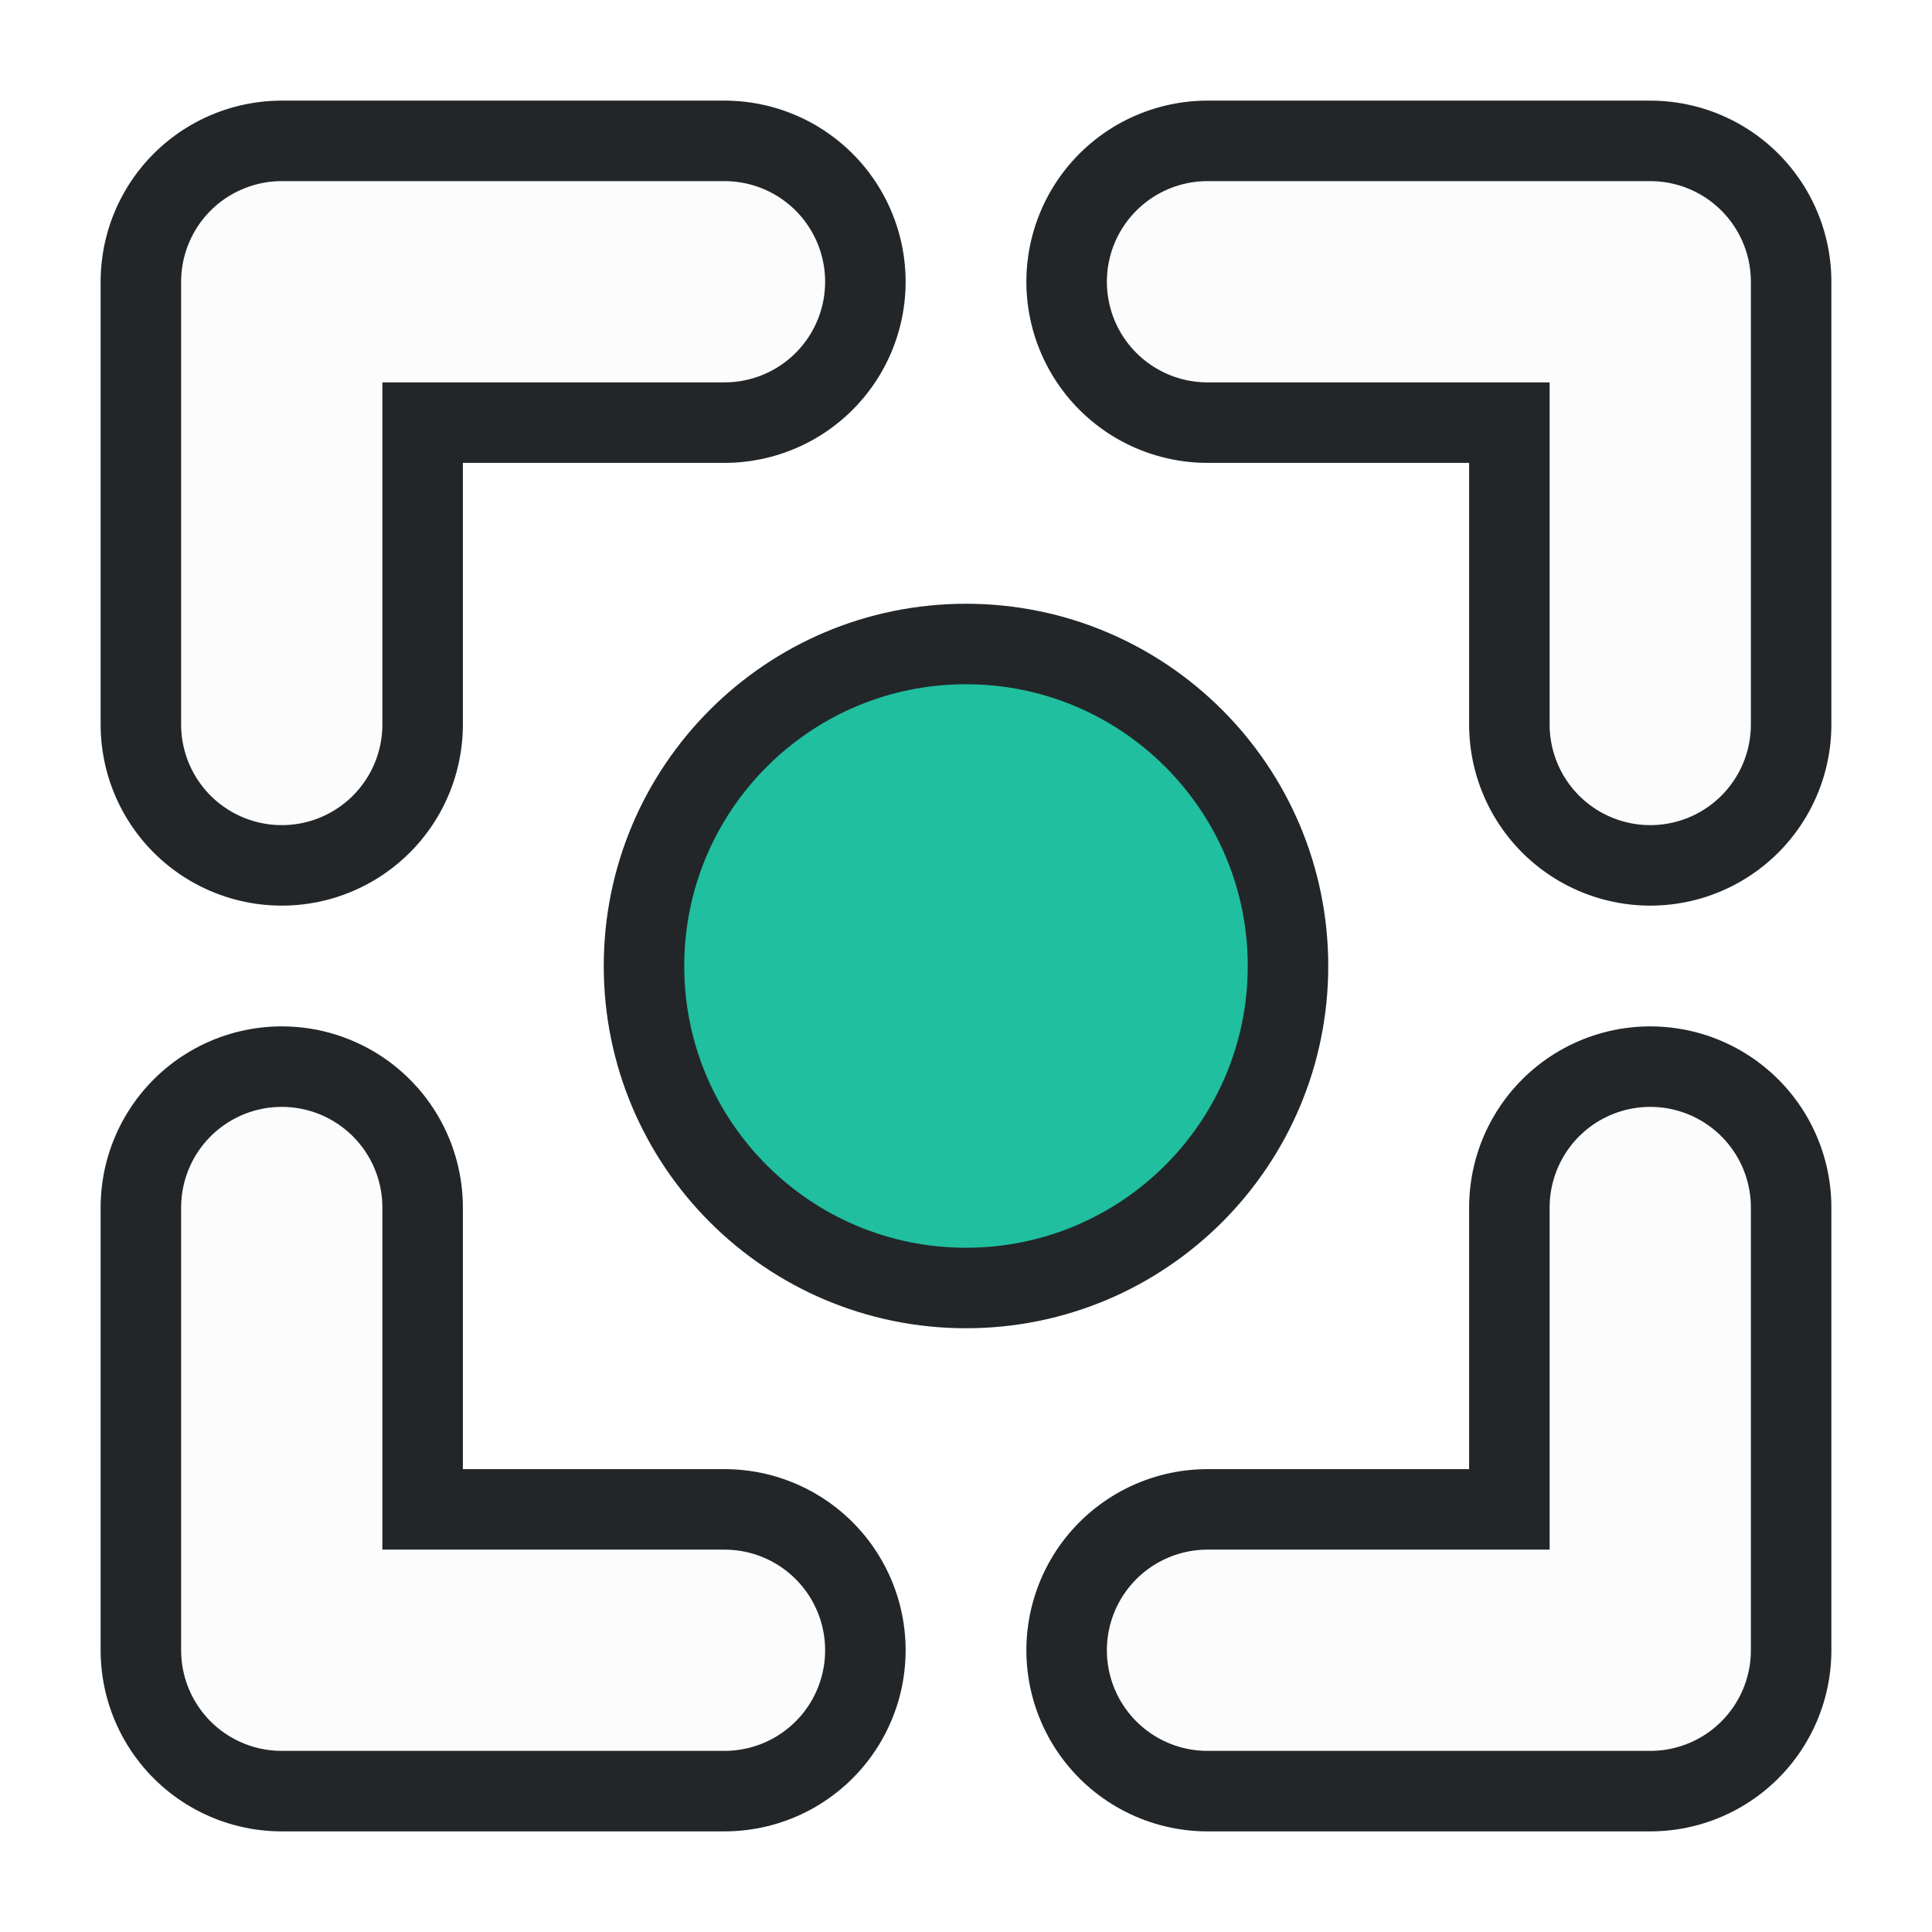
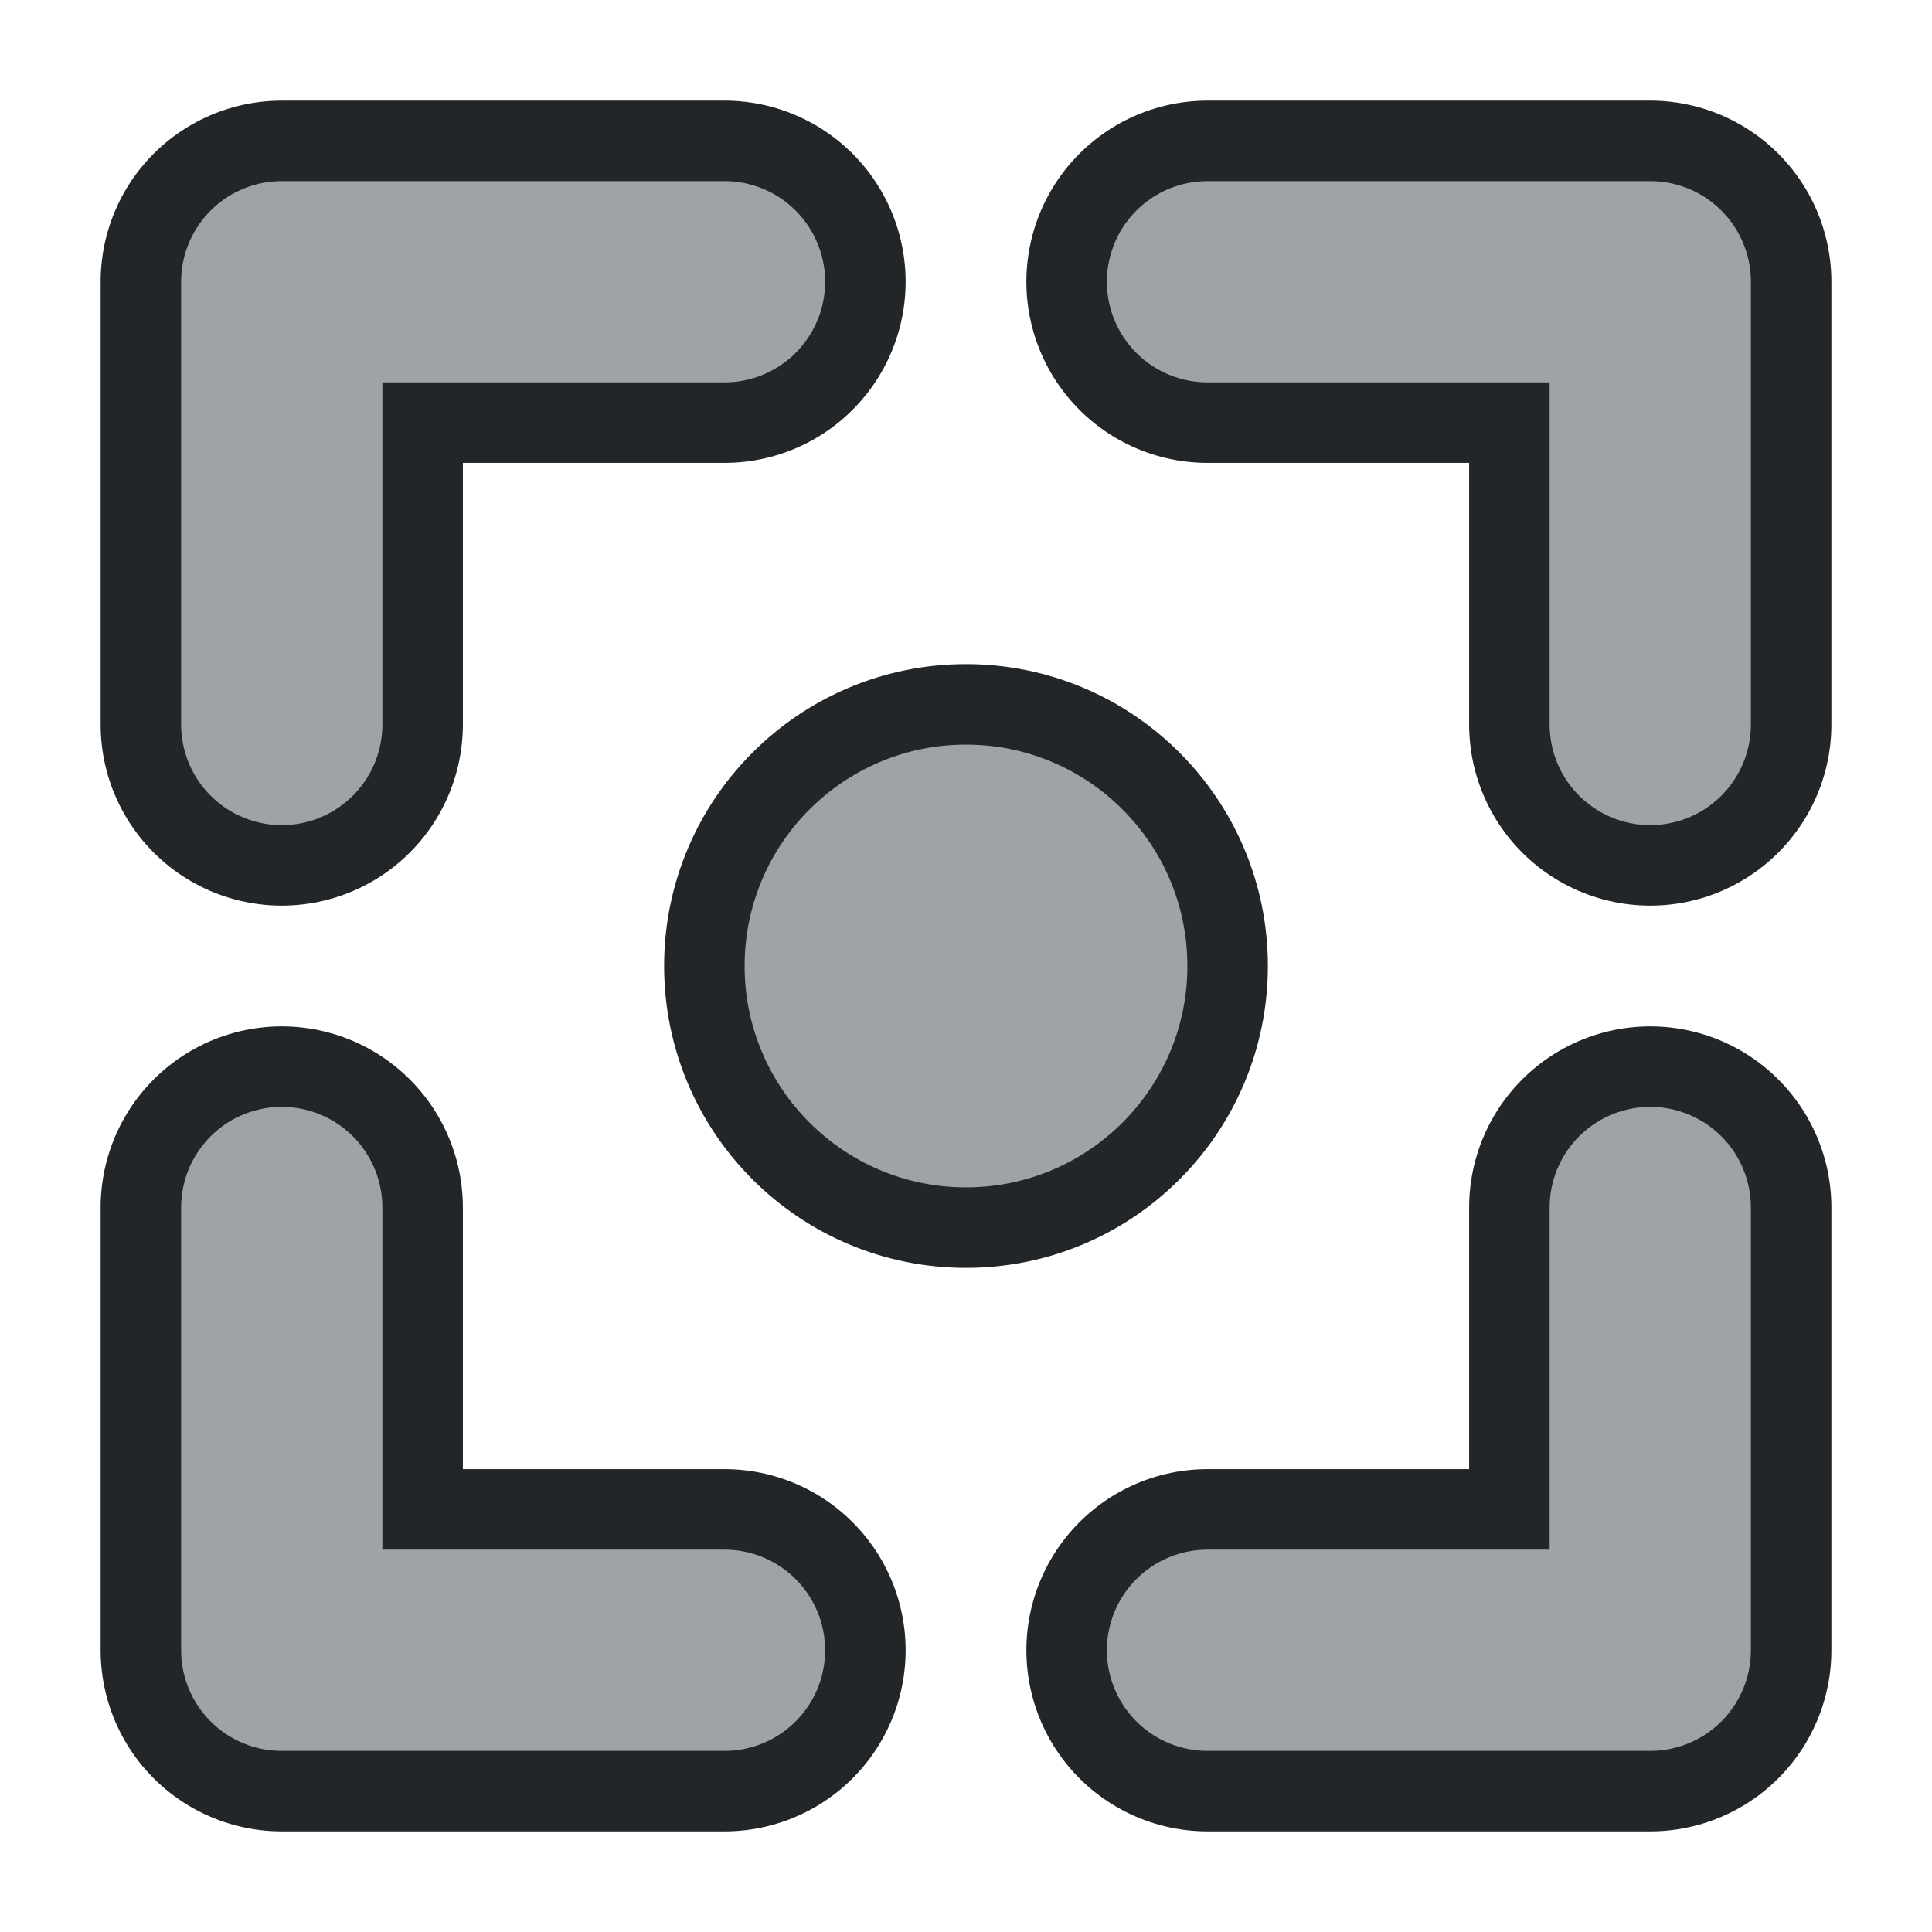
<svg xmlns="http://www.w3.org/2000/svg" width="24" height="24" viewBox="0 0 24 24">
  <g fill="none" stroke-linecap="round" stroke-linejoin="round">
    <g stroke="#232629" stroke-width="4.5">
      <path d="M3.5 9V3.5H9M15 3.5H20.5V9M20.5 15V20.5H15M9 20.5H3.5V15" />
    </g>
-     <g stroke="#fcfcfc" stroke-width="2.5">
+     <g stroke="#9ea3a8" stroke-width="2.5">
      <path d="M3.5 9V3.5H9M15 3.5H20.5V9M20.5 15V20.5H15M9 20.5H3.5V15" />
    </g>
  </g>
-   <circle cx="12" cy="12" r="4" fill="#1fbf9f" stroke="#232629" stroke-width="1" />
+   <circle cx="12" cy="12" r="3.25" fill="#9ea3a8" stroke="#232629" stroke-width="1" />
</svg>
